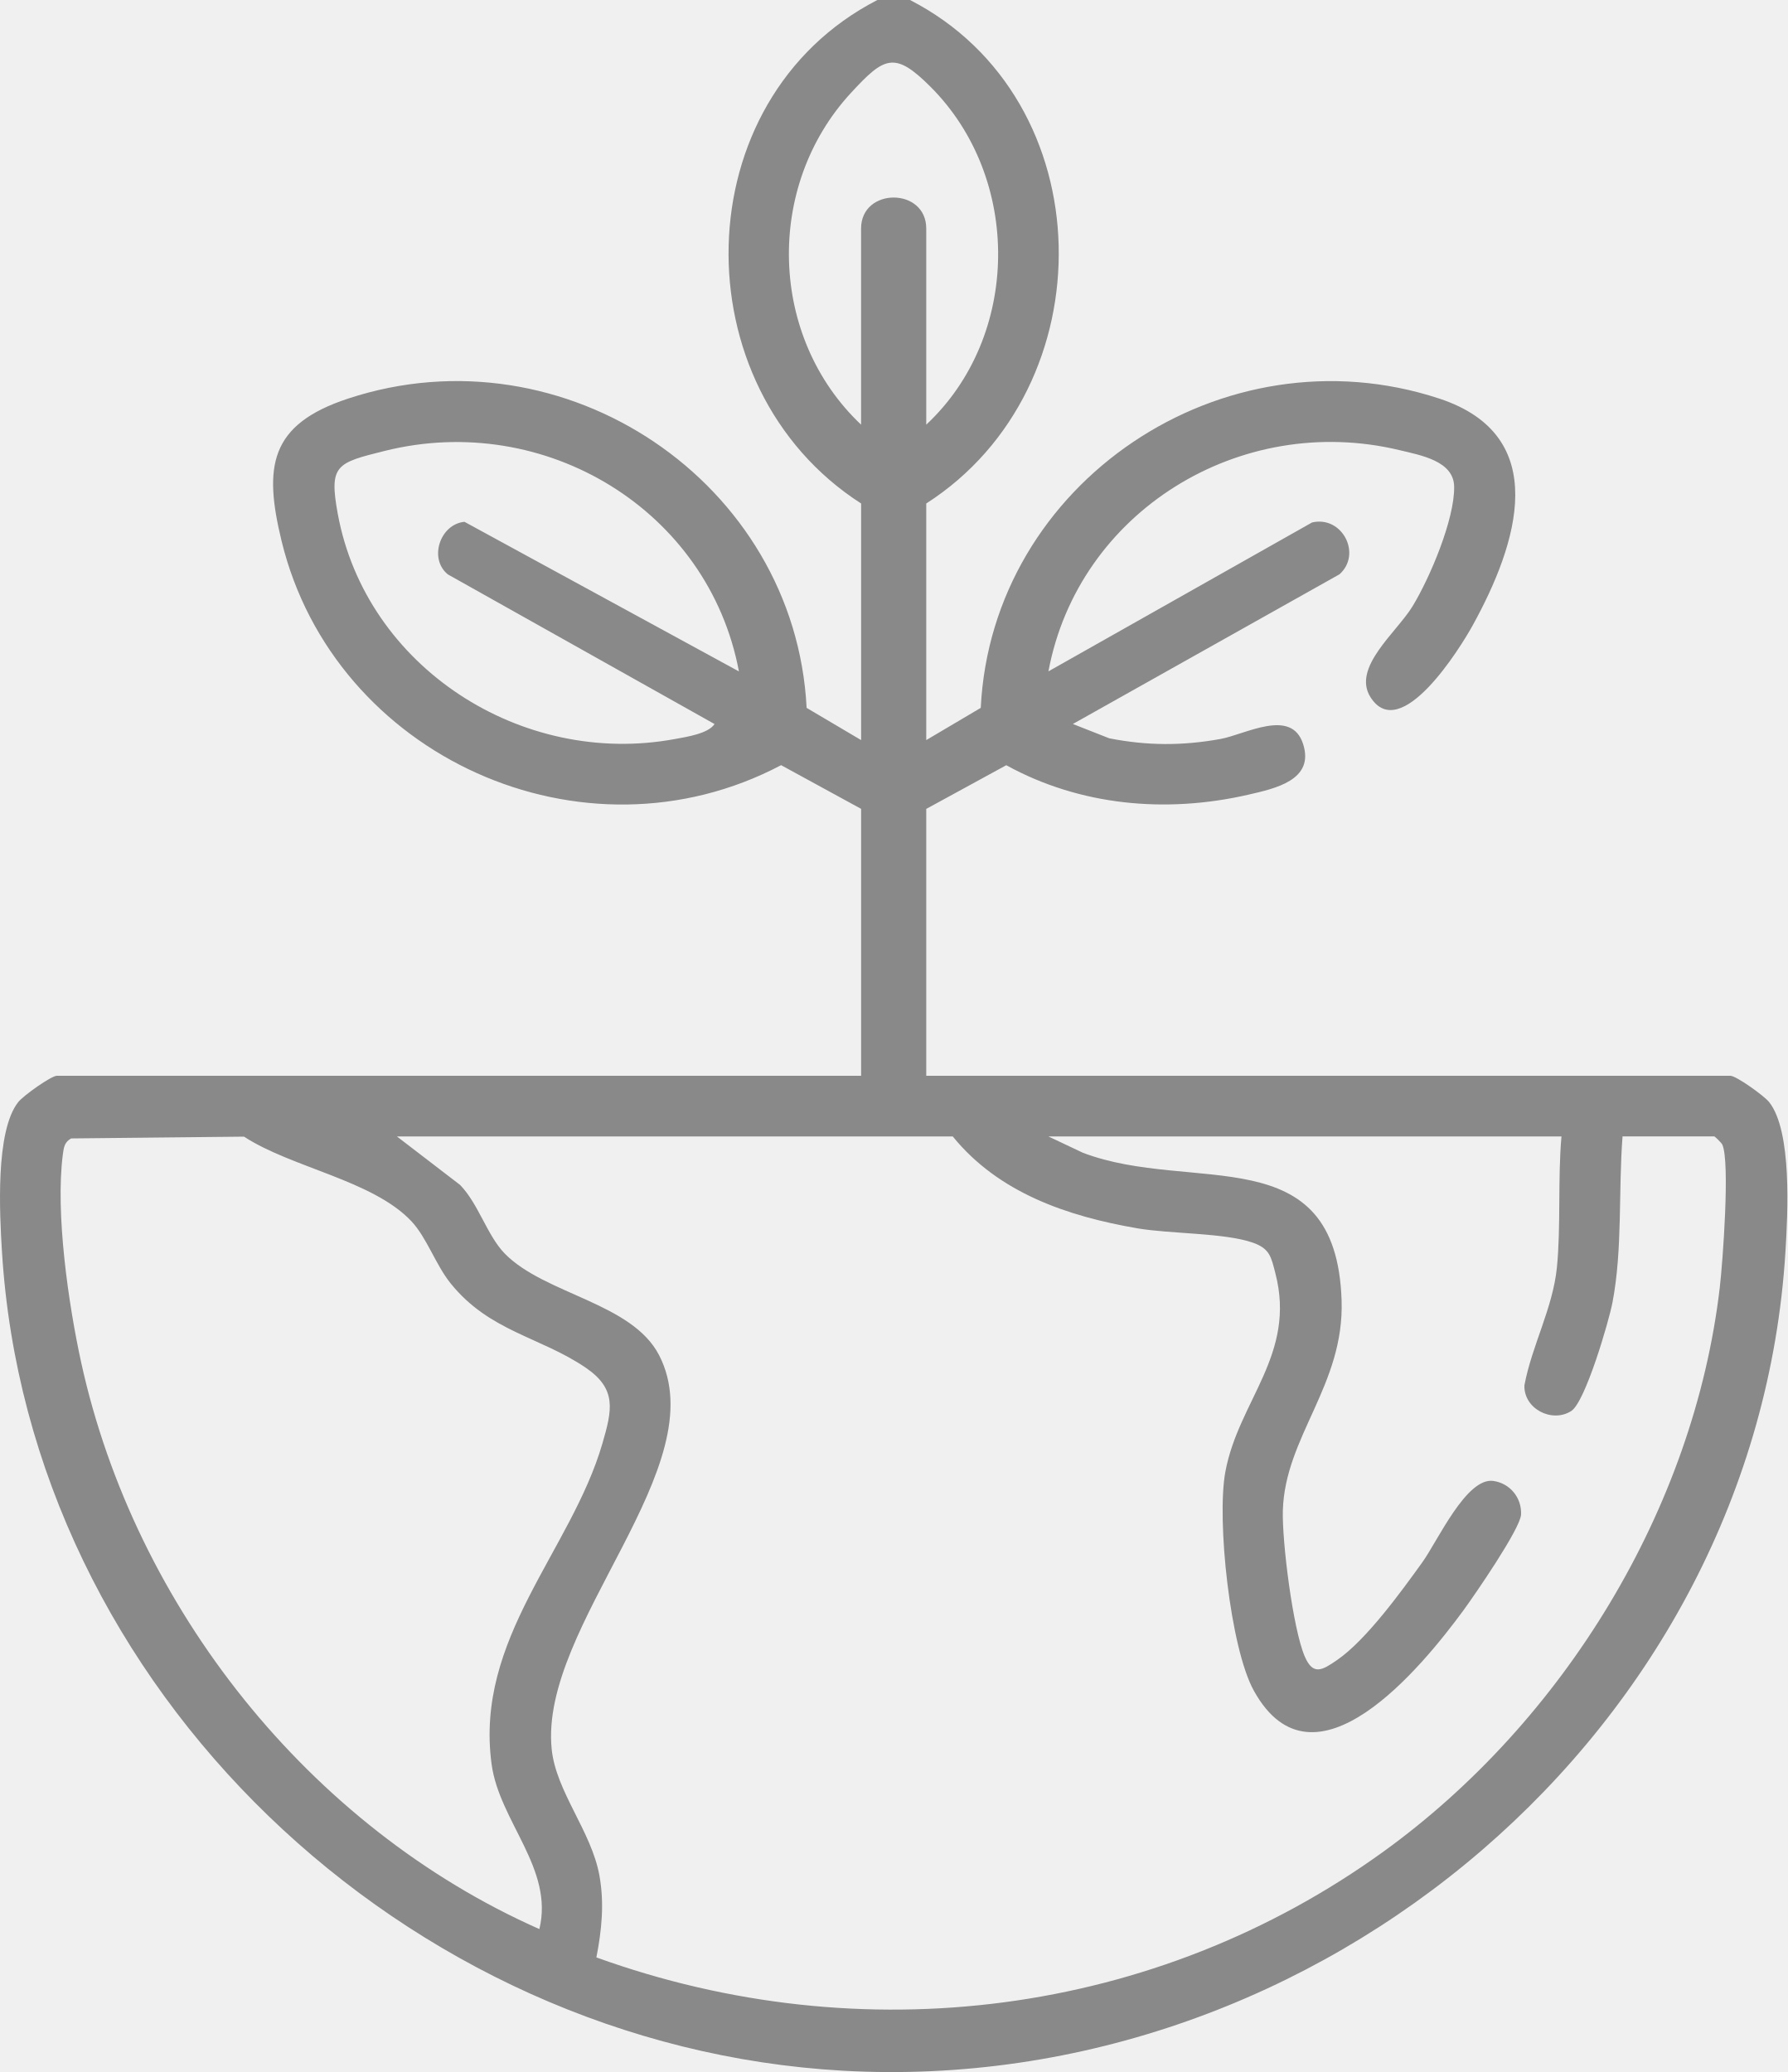
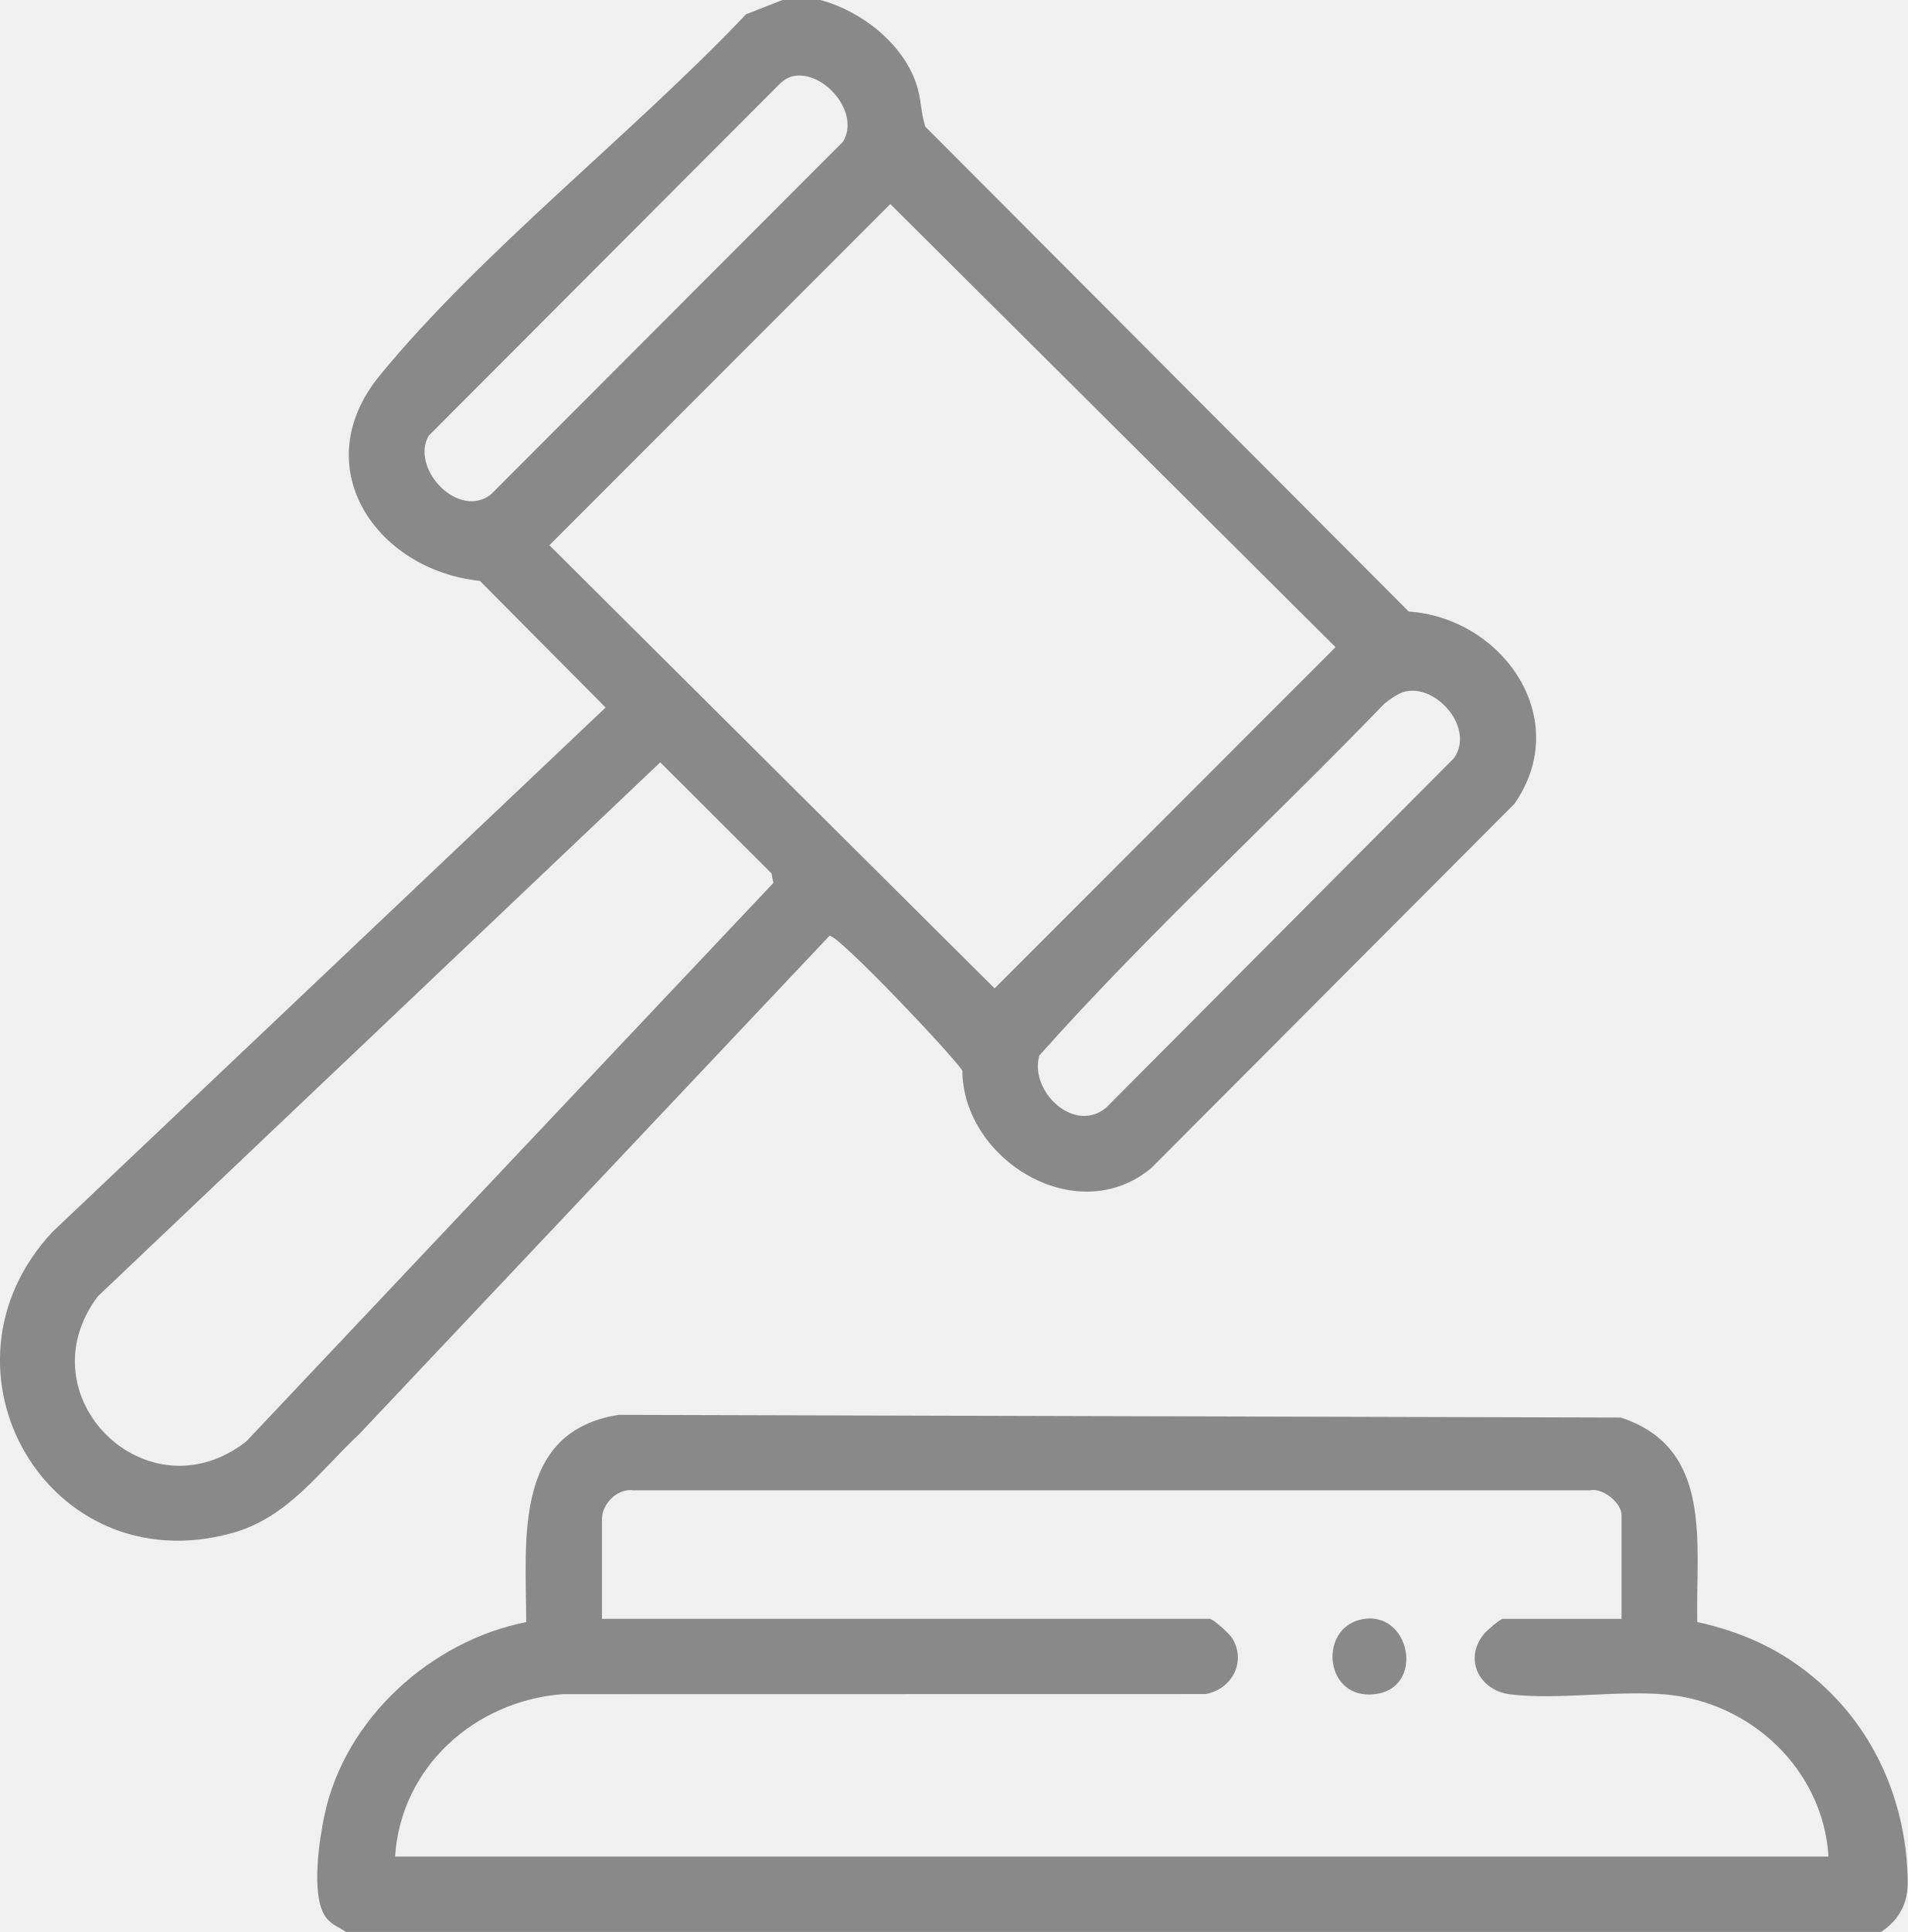
- <svg xmlns="http://www.w3.org/2000/svg" width="69" height="80" viewBox="0 0 69 80" fill="none">
-   <g clip-path="url(#clip0_276_3371)">
-     <path d="M35.129 0C42.608 3.836 42.746 14.955 35.757 19.44V28.575L37.861 27.331C38.288 18.633 47.209 12.642 55.556 15.387C59.928 16.824 58.591 20.994 56.848 24.152C56.371 25.018 54.065 28.739 52.908 26.921C52.179 25.775 53.918 24.415 54.529 23.41C55.195 22.319 56.159 20.047 56.136 18.787C56.119 17.794 54.842 17.577 54.023 17.379C47.872 15.902 41.625 19.753 40.474 25.921L50.651 20.172C51.814 19.901 52.585 21.39 51.711 22.173L41.417 27.953L42.822 28.506C44.285 28.794 45.642 28.798 47.11 28.533C48.076 28.358 49.852 27.321 50.304 28.723C50.755 30.123 49.225 30.444 48.177 30.686C45.012 31.41 41.698 31.113 38.846 29.545L35.757 31.232V41.537H66.804C67.022 41.537 68.1 42.305 68.297 42.553C69.187 43.678 69.015 46.863 68.925 48.33C67.791 66.741 50.955 80.983 32.538 79.95C15.654 79.001 1.118 65.218 0.076 48.328C-0.014 46.861 -0.187 43.676 0.704 42.551C0.899 42.303 1.979 41.535 2.197 41.535H33.243V31.23L30.154 29.543C22.508 33.575 12.899 29.209 10.872 20.896C10.171 18.019 10.398 16.388 13.445 15.387C21.809 12.637 30.694 18.637 31.139 27.331L33.243 28.575V19.44C26.246 14.949 26.393 3.845 33.871 0H35.129ZM35.757 16.396C39.403 12.99 39.455 6.88 35.921 3.35C34.537 1.967 34.142 2.184 32.847 3.59C29.52 7.199 29.674 13.025 33.241 16.396V8.824C33.241 7.228 35.757 7.228 35.757 8.824V16.396ZM28.525 25.921C27.355 19.701 21.043 15.862 14.85 17.41C12.993 17.873 12.691 17.944 13.039 19.838C14.125 25.756 20.133 29.628 26.049 28.535C26.498 28.452 27.338 28.329 27.584 27.955L17.288 22.177C16.542 21.57 16.987 20.239 17.93 20.147L28.525 25.923V25.921ZM20.822 74.482C21.387 72.15 19.279 70.331 18.978 68.118C18.317 63.255 22.048 59.882 23.254 55.737C23.63 54.444 23.825 53.632 22.607 52.804C20.851 51.611 18.892 51.411 17.395 49.55C16.817 48.832 16.477 47.785 15.881 47.151C14.394 45.572 11.25 45.082 9.421 43.886L2.747 43.955C2.485 44.099 2.462 44.308 2.426 44.573C2.132 46.836 2.642 50.364 3.138 52.623C5.213 62.062 11.931 70.544 20.822 74.482ZM36.78 43.878H15.322L17.76 45.749C18.472 46.479 18.806 47.706 19.488 48.403C21.036 49.98 24.396 50.293 25.444 52.324C27.655 56.613 20.811 62.744 21.297 67.532C21.462 69.173 22.832 70.705 23.14 72.415C23.334 73.483 23.229 74.518 23.023 75.576C33.277 79.28 44.6 77.856 53.412 71.487C60.359 66.466 65.391 58.259 66.39 49.713C66.504 48.745 66.793 44.842 66.487 44.191C66.451 44.118 66.201 43.876 66.174 43.876H62.637C62.474 45.979 62.642 48.227 62.249 50.284C62.104 51.039 61.197 54.133 60.657 54.479C59.909 54.957 58.813 54.388 58.849 53.484C59.139 51.943 59.945 50.51 60.103 48.935C60.26 47.36 60.134 45.503 60.279 43.878H40.472L41.803 44.508C46.031 46.116 51.579 43.861 51.791 50.205C51.9 53.482 49.605 55.462 49.523 58.322C49.489 59.513 49.909 62.884 50.367 63.952C50.69 64.707 51.043 64.49 51.623 64.09C52.744 63.316 54.092 61.453 54.905 60.324C55.491 59.513 56.606 57.031 57.648 57.179C58.294 57.27 58.748 57.83 58.719 58.476C58.694 59.021 56.923 61.591 56.478 62.198C54.907 64.334 50.726 69.476 48.404 65.279C47.488 63.627 46.961 58.687 47.303 56.83C47.811 54.075 50.052 52.299 49.233 49.154C49.071 48.532 49.023 48.213 48.37 47.981C47.276 47.595 45.178 47.645 43.899 47.424C41.196 46.957 38.546 46.054 36.78 43.878Z" fill="#898989" />
+ <svg xmlns="http://www.w3.org/2000/svg" width="79" height="80" viewBox="0 0 79 80" fill="none">
+   <g clip-path="url(#clip0_382_2418)">
+     <path d="M33.962 9.76562e-05C35.633 0.439 37.356 1.767 37.932 3.441C38.163 4.109 38.114 4.611 38.315 5.244L58.334 25.322C62.242 25.595 65.158 29.772 62.709 33.286L47.675 48.364C44.595 50.939 39.87 48.025 39.85 44.33C39.339 43.58 34.746 38.745 34.352 38.745L14.88 59.378C13.217 60.936 11.923 62.839 9.62 63.478C1.994 65.599 -3.125 56.684 2.173 51.01L25.078 29.297L19.871 24.053C15.578 23.605 12.628 19.325 15.73 15.542C19.955 10.389 26.263 5.48 30.892 0.592L32.403 -0.001H33.961L33.962 9.76562e-05ZM32.83 3.155C32.599 3.206 32.412 3.353 32.247 3.513L17.754 18.039C16.97 19.408 19 21.531 20.332 20.469L34.907 5.869C35.647 4.642 34.075 2.88 32.83 3.156V3.155ZM36.866 8.449L22.749 22.578L41.185 40.927L55.303 26.797L36.866 8.449ZM58.225 28.627C57.922 28.686 57.571 28.942 57.326 29.136C52.611 34.031 47.544 38.645 43.036 43.708C42.615 45.17 44.472 46.974 45.807 45.864L60.204 31.397C61.073 30.18 59.531 28.367 58.224 28.625L58.225 28.627ZM27.341 31.566L4.055 53.675C0.939 57.809 6.104 62.891 10.201 59.683L32.024 36.561L31.947 36.167L27.341 31.566Z" fill="#898989" />
+     <path d="M14.333 80C13.985 79.764 13.649 79.68 13.42 79.275C12.895 78.352 13.216 76.178 13.445 75.123C14.309 71.134 17.852 67.952 21.79 67.166C21.784 63.761 21.242 59.269 25.621 58.586L67.118 58.698C70.969 59.967 70.209 63.913 70.282 67.164C72.02 67.55 73.524 68.195 74.92 69.309C77.54 71.4 78.942 74.519 78.998 77.888C79.014 78.812 78.64 79.495 77.895 79.997H14.333V80ZM67.146 67.031V62.734C67.146 62.233 66.373 61.591 65.829 61.711H26.243C25.571 61.608 24.927 62.275 24.927 62.891V67.031H50.087C50.235 67.031 50.903 67.642 51.014 67.82C51.634 68.808 51.011 69.952 49.922 70.147L23.286 70.152C19.658 70.438 16.596 73.172 16.36 76.877H75.716C75.496 73.266 72.485 70.459 68.936 70.161C66.912 69.991 64.51 70.397 62.547 70.161C61.249 70.006 60.596 68.697 61.455 67.653C61.57 67.513 62.121 67.033 62.238 67.033H67.146V67.031Z" fill="#898989" />
+     <path d="M56.353 67.061C58.389 66.609 59.054 69.903 56.926 70.152C54.84 70.395 54.584 67.453 56.353 67.061Z" fill="#898989" />
  </g>
  <defs>
-     <clipPath id="clip0_276_3371">
-       <rect width="69" height="80" fill="white" />
+     <clipPath id="clip0_382_2418">
+       <rect width="79" height="80" fill="white" />
    </clipPath>
  </defs>
</svg>
